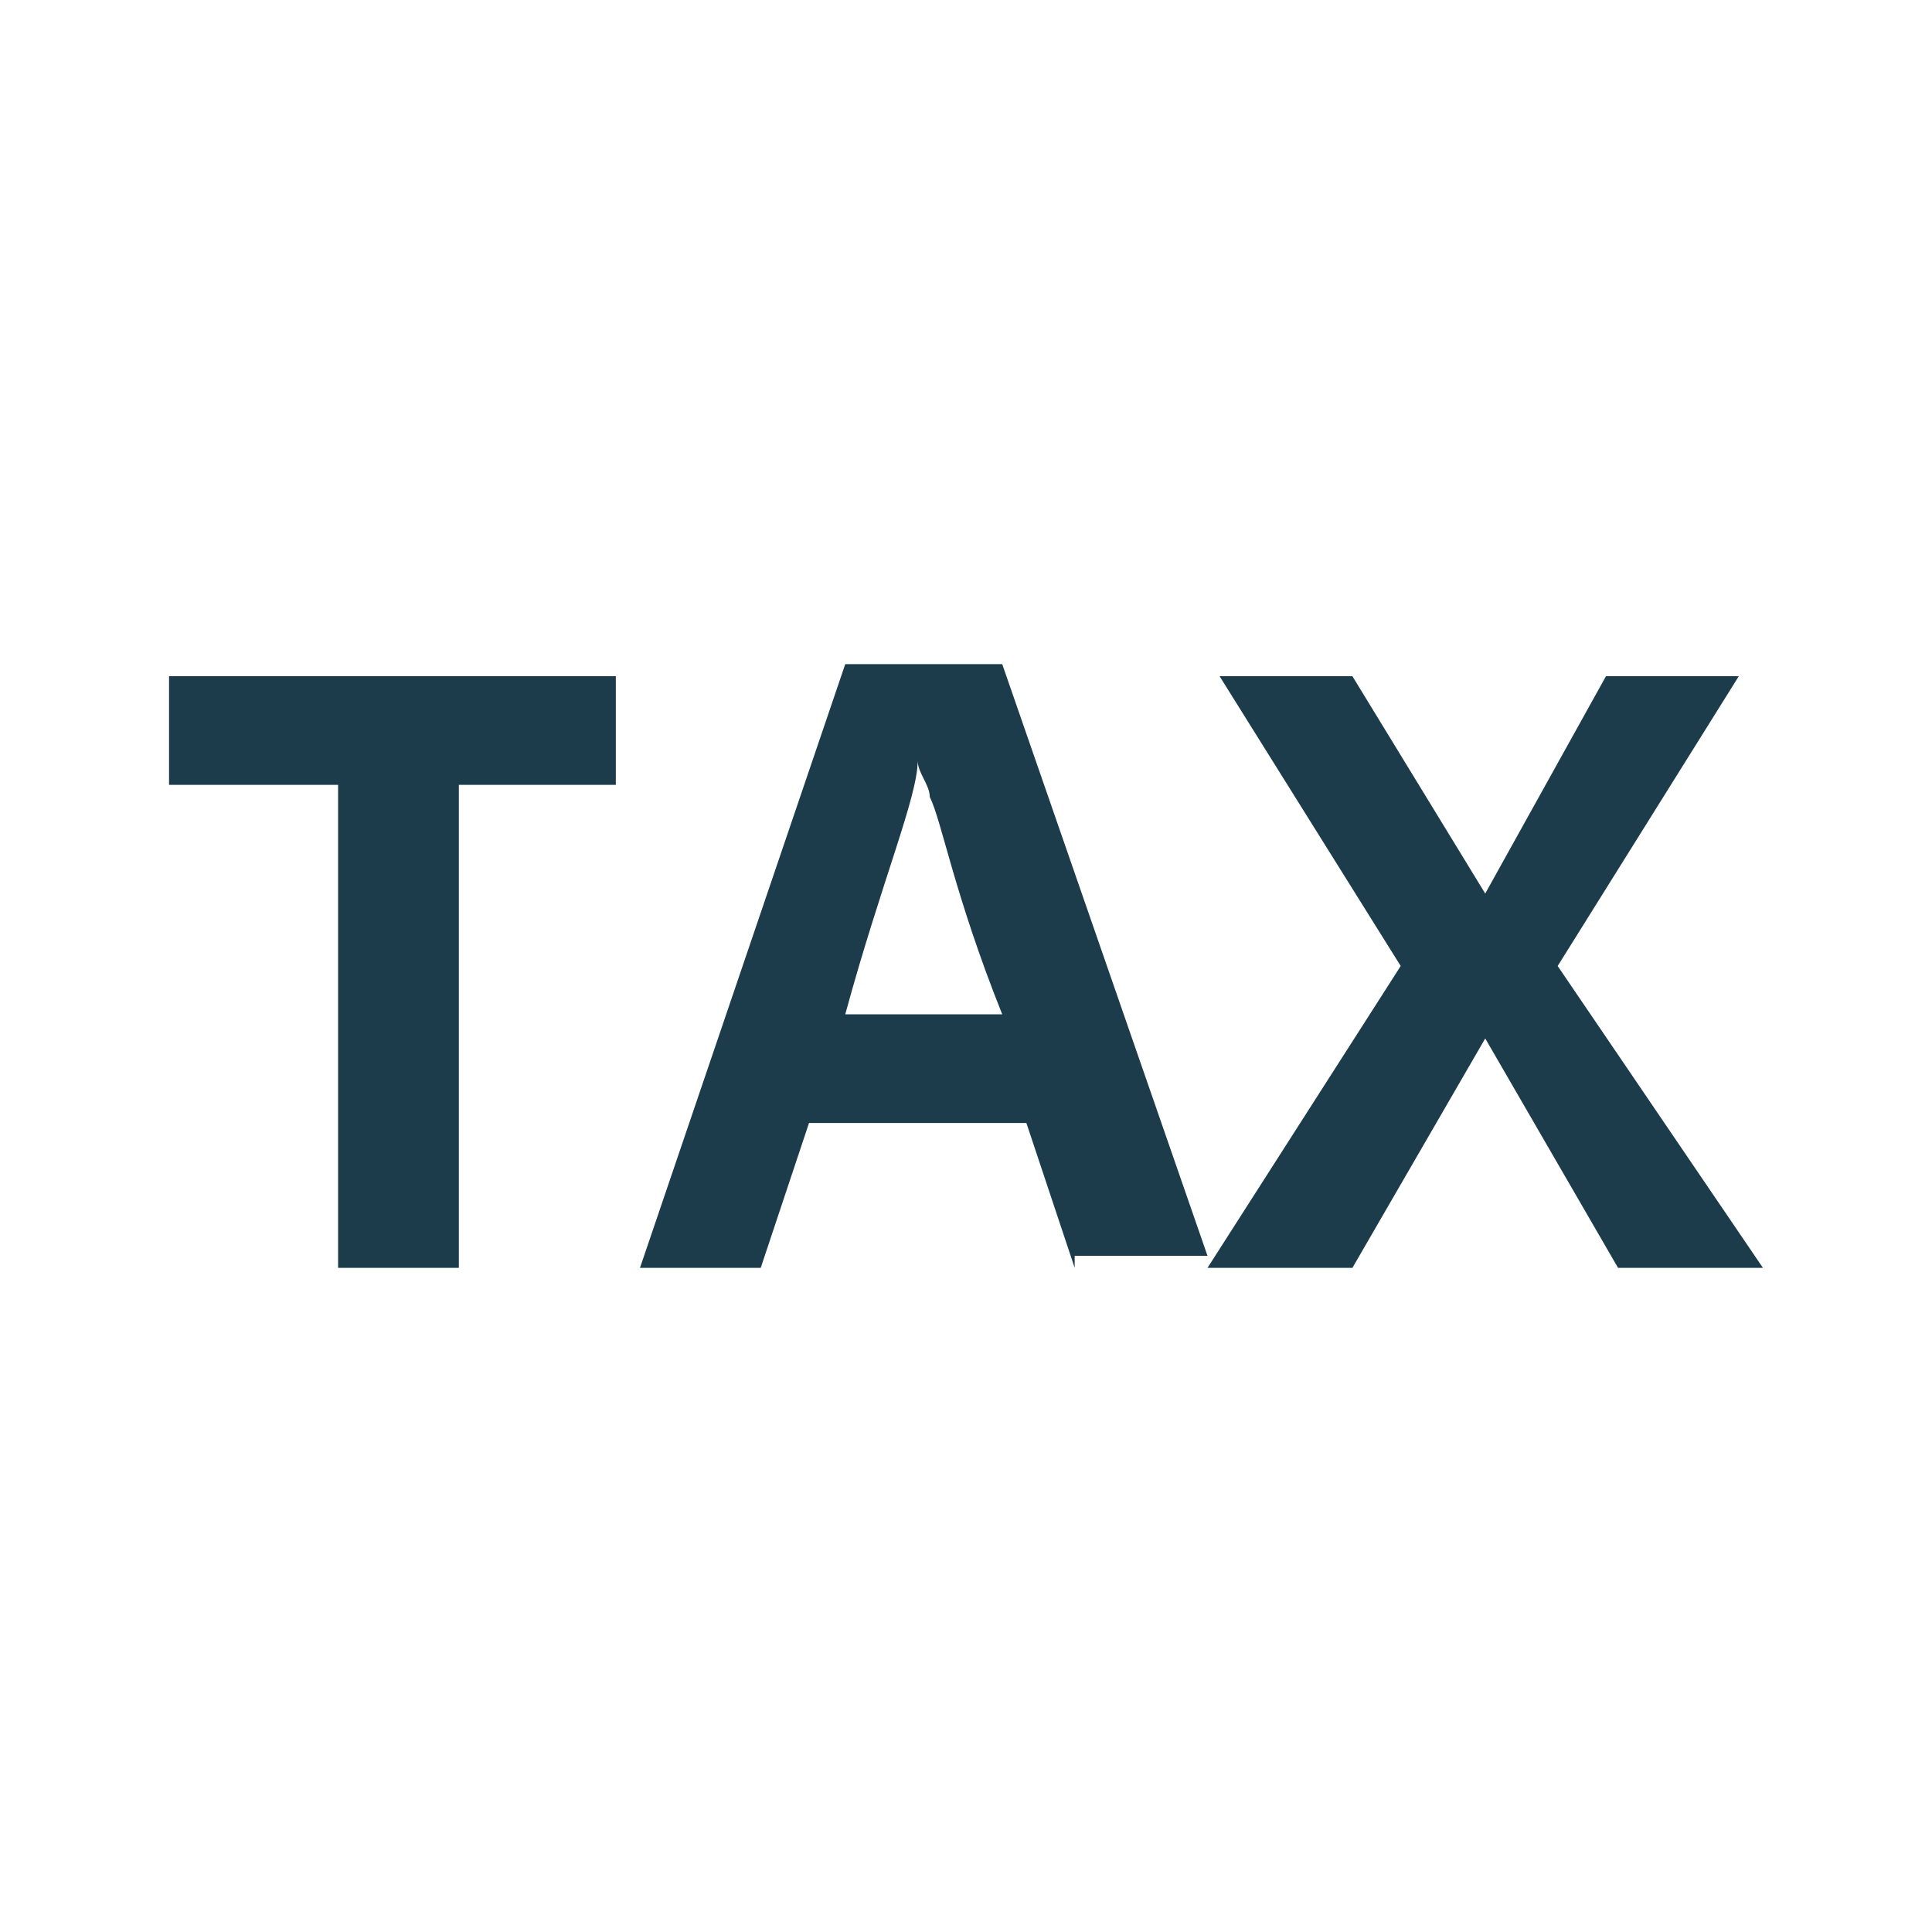
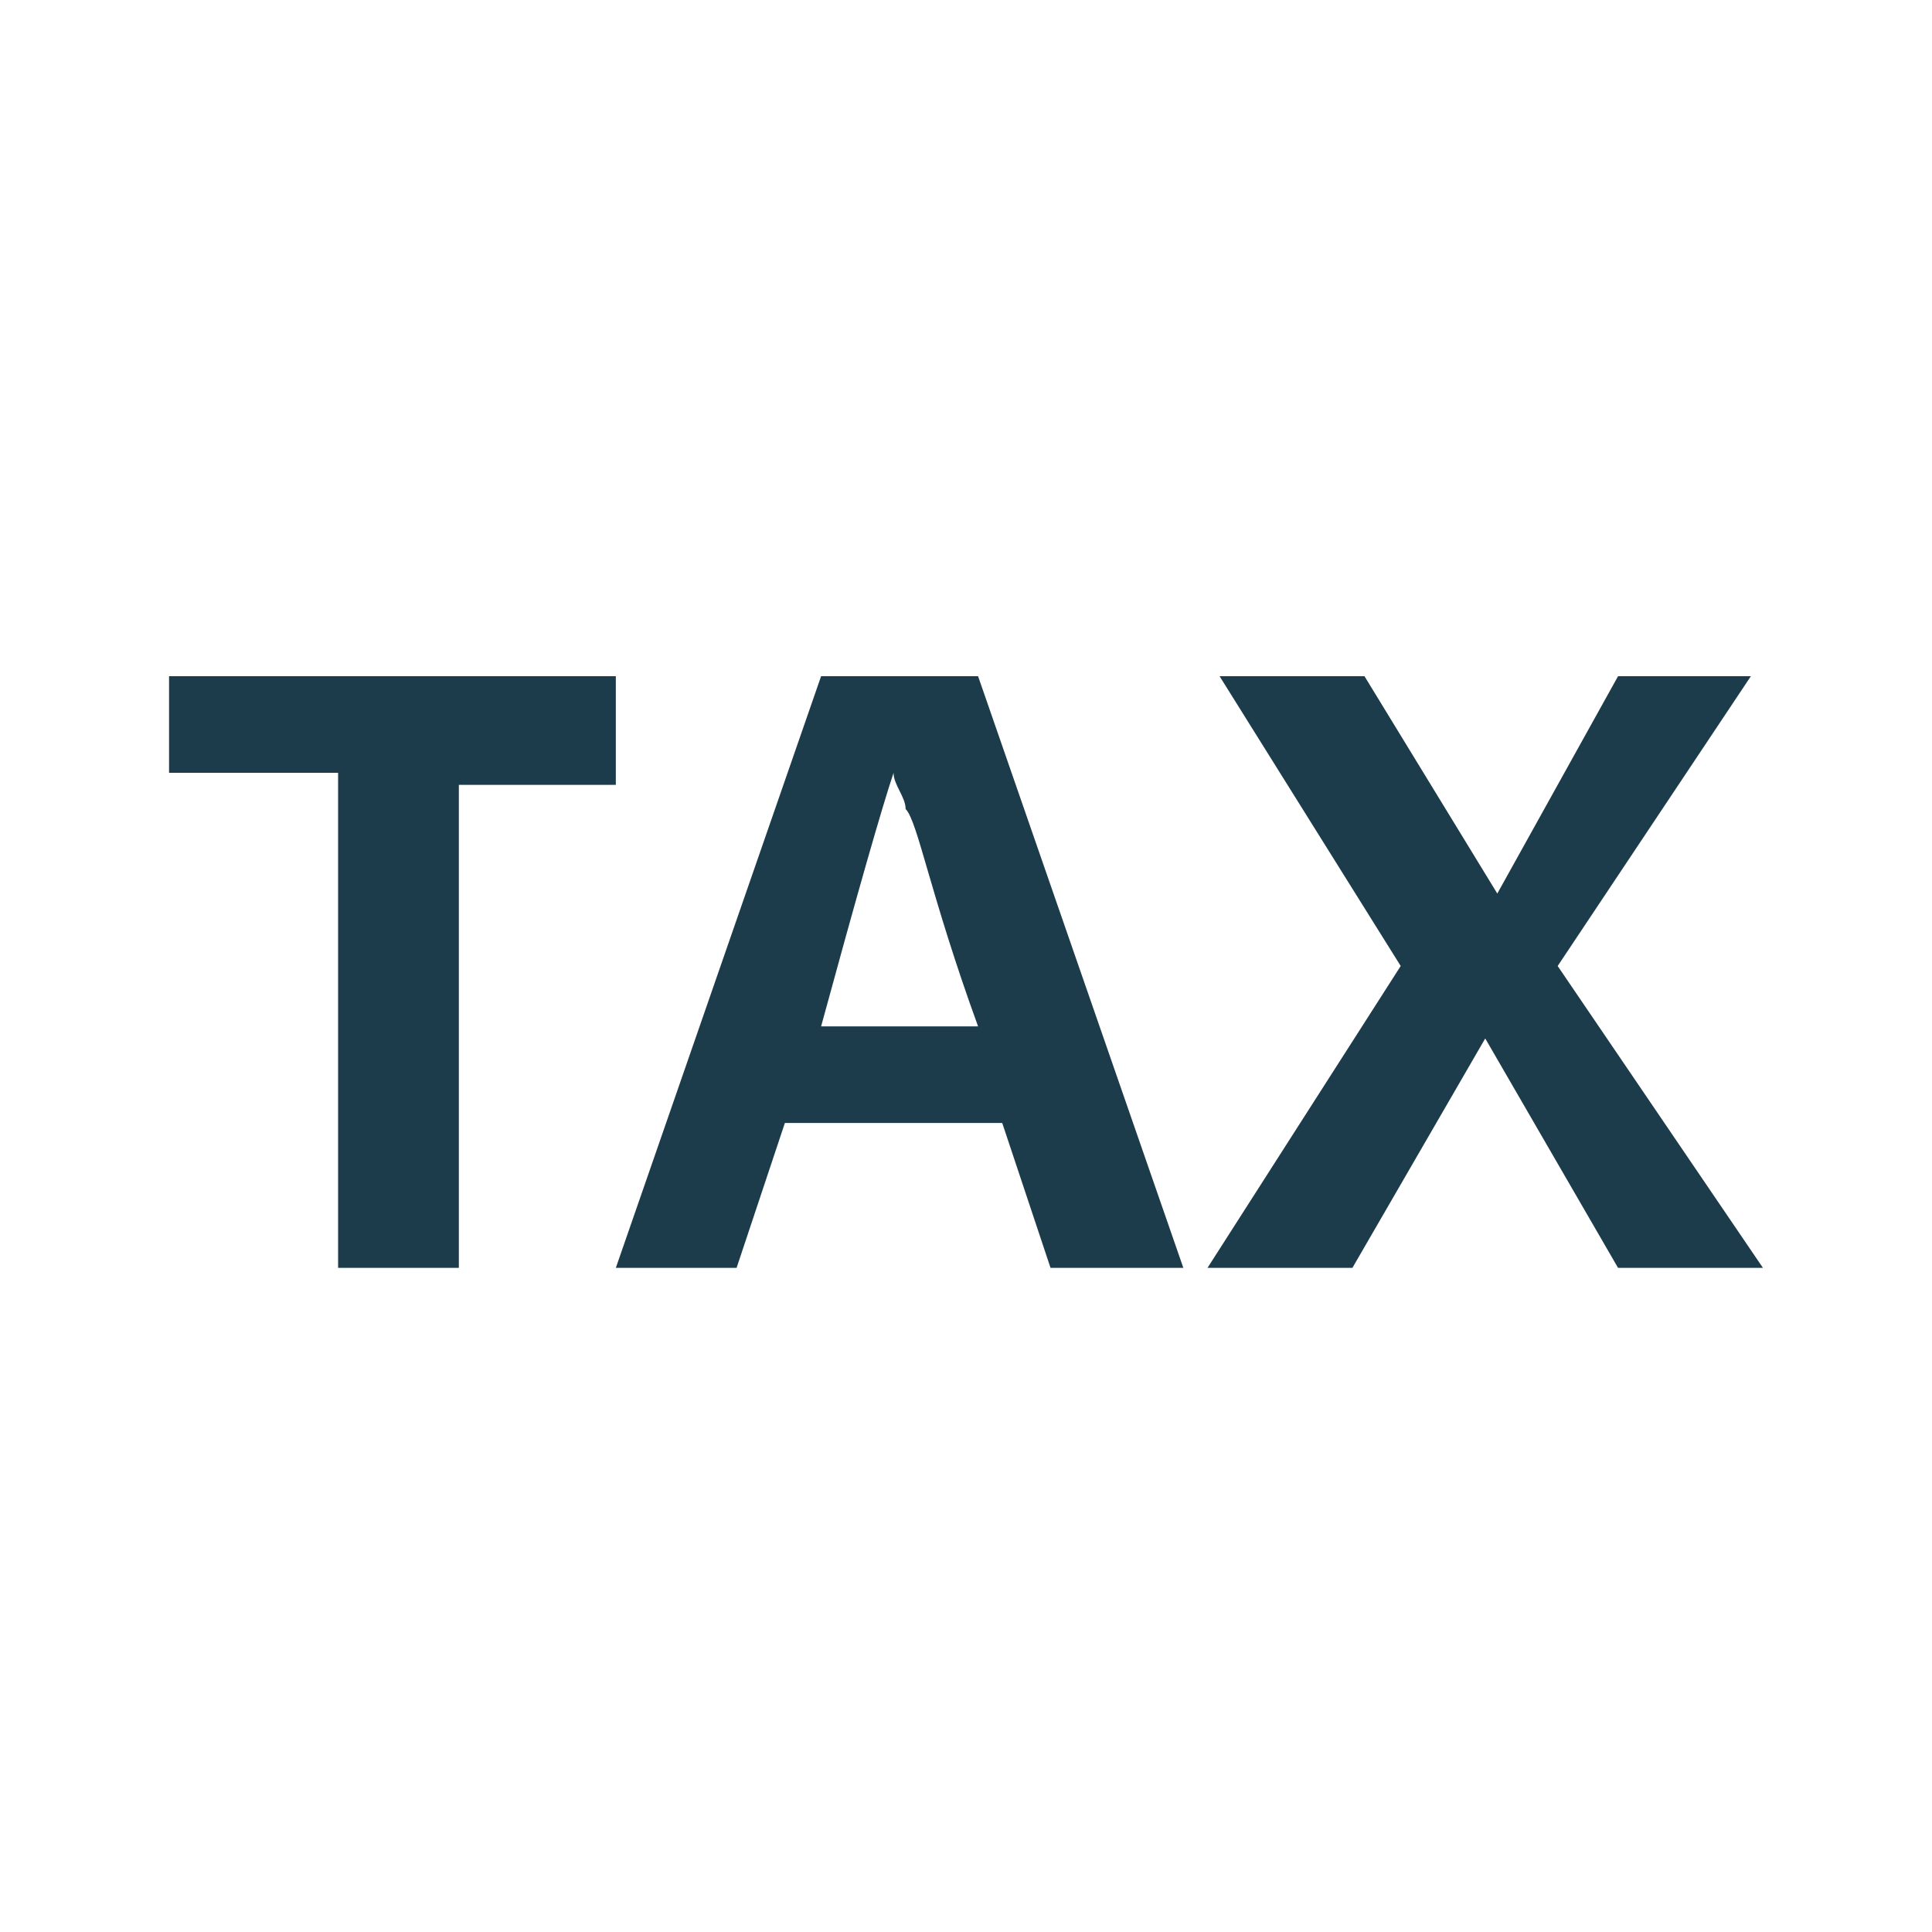
<svg xmlns="http://www.w3.org/2000/svg" version="1.1" id="Ebene_1" x="0px" y="0px" viewBox="0 0 16 16" style="enable-background:new 0 0 16 16;" xml:space="preserve">
-   <path fill="#1C3C4C" d="M3.8,10.5h-1v-4H1.4V5.6h3.7v0.9H3.8V10.5z M8.9,10.5L8.5,9.3H6.7l-0.4,1.2H5.3L7,5.5h1.3l1.7,4.9H8.9z M8.3,8.4C7.9,7.4,7.8,6.8,7.7,6.6c0-0.1-0.1-0.2-0.1-0.3C7.6,6.6,7.3,7.3,7,8.4H8.3z M14.6,10.5h-1.2l-1.1-1.9l-1.1,1.9H10l1.6-2.5 l-1.5-2.4h1.1l1.1,1.8l1-1.8h1.1L12.9,8L14.6,10.5z" />
+   <path fill="#1C3C4C" d="M3.8,10.5h-1V6.4H1.4V5.6h3.7v0.9H3.8V10.5z M8.7,10.5L8.3,9.3H6.5l-0.4,1.2H5.1l1.7-4.9h1.3l1.7,4.9H8.7z   M8.1,8.5C7.7,7.4,7.6,6.8,7.5,6.7c0-0.1-0.1-0.2-0.1-0.3c-0.1,0.3-0.3,1-0.6,2.1H8.1z M14.6,10.5h-1.2l-1.1-1.9l-1.1,1.9H10L11.6,8  l-1.5-2.4h1.2l1.1,1.8l1-1.8h1.1L12.9,8L14.6,10.5z" />
</svg>
